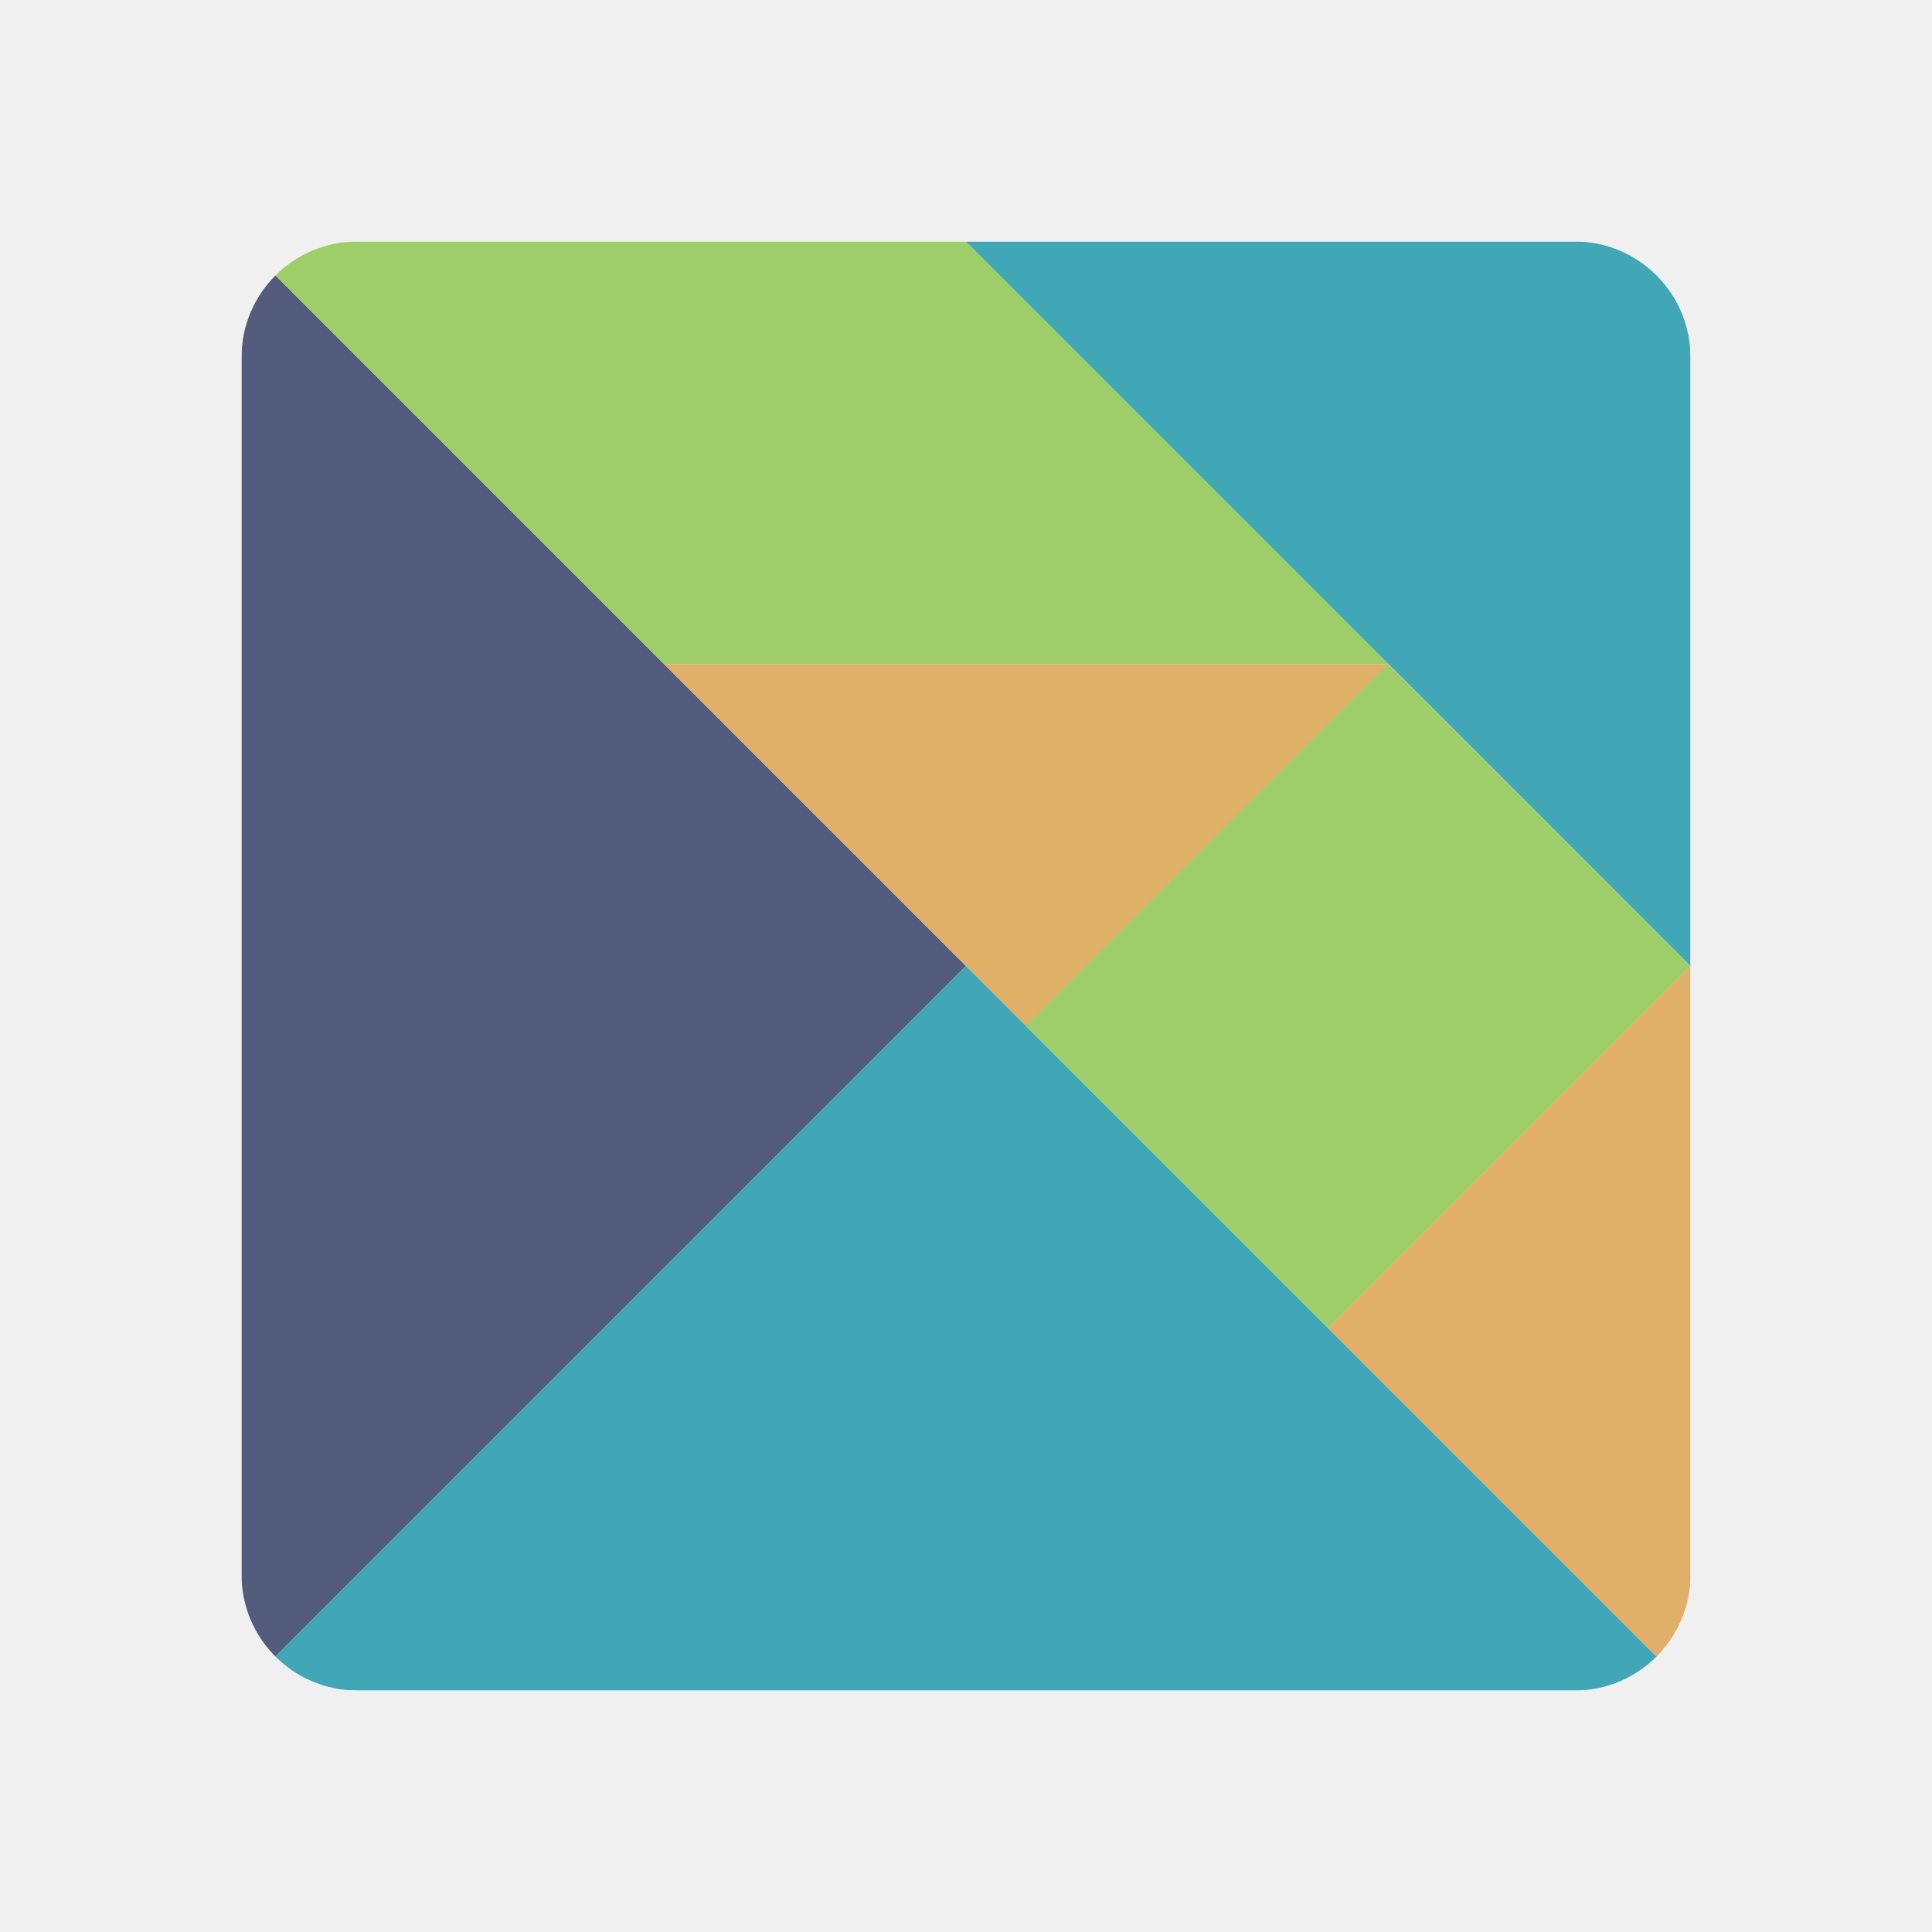
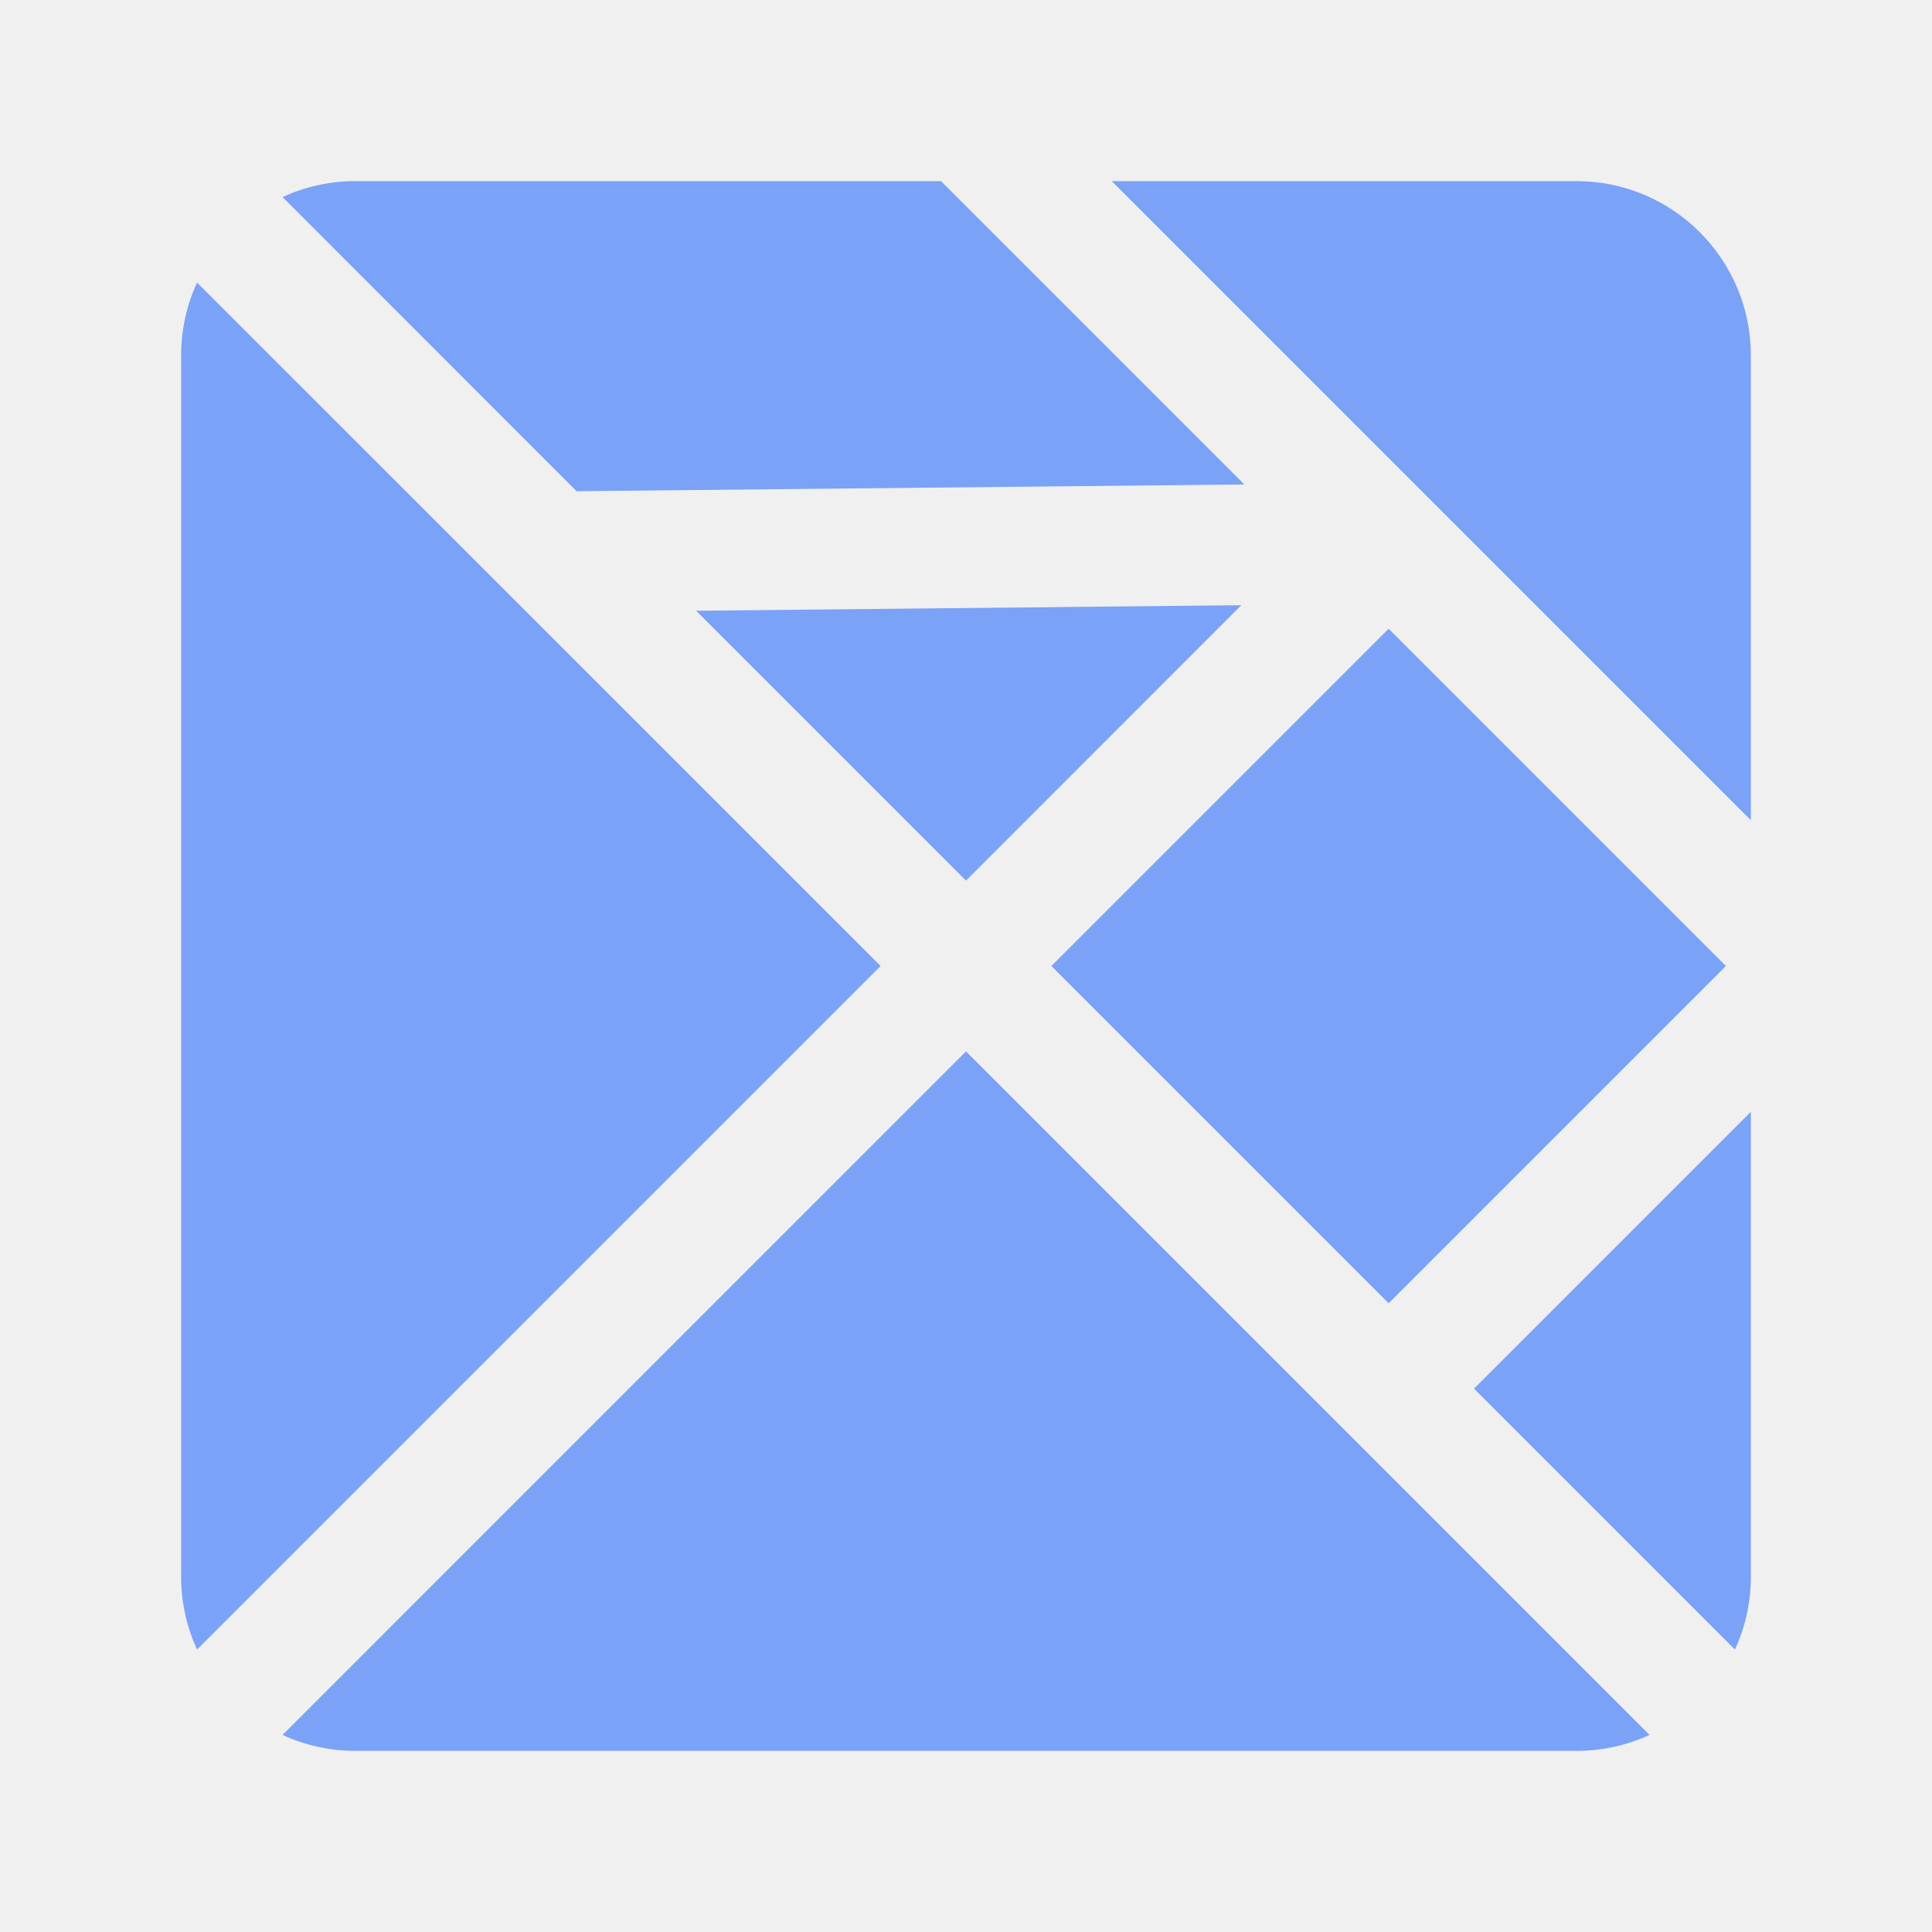
<svg xmlns="http://www.w3.org/2000/svg" width="16" height="16" viewBox="0 0 16 16" fill="none">
-   <mask id="mask0_1_35" style="mask-type:luminance" maskUnits="userSpaceOnUse" x="2" y="2" width="12" height="12">
-     <path d="M13.04 2H2.96C2.43 2 2 2.43 2 2.96V13.04C2 13.57 2.43 14 2.96 14H13.04C13.57 14 14 13.57 14 13.04V2.96C14 2.43 13.57 2 13.04 2Z" fill="white" />
-   </mask>
-   <g mask="url(#mask0_1_35)">
-     <path d="M2 2V14L8 8L2 2Z" fill="#545C7E" />
-     <path d="M2 2L5.5 5.5H11.5L8 2H2Z" fill="#9ECE6A" />
-     <path d="M8 2L14 8V2H8Z" fill="#41A6B5" />
-     <path d="M5.5 5.5L8.5 8.5L11.5 5.5H5.5Z" fill="#E0AF68" />
-     <path d="M8 8L2 14H14L8 8Z" fill="#41A6B5" />
-     <path d="M8.498 8.496L11.496 5.498L14 8.001L11.001 11L8.498 8.496Z" fill="#9ECE6A" />
-     <path d="M14 8L11 11L14 14V8Z" fill="#E0AF68" />
-   </g>
+   <path d="M1.5 2.944C1.5 2.728 1.547 2.524 1.632 2.34L7.293 8L1.632 13.661C1.547 13.476 1.5 13.272 1.5 13.056V2.944Z" fill="#7AA2F7" />
+   <path d="M2.944 14.5C2.728 14.5 2.524 14.453 2.34 14.368L8 8.707L13.661 14.368C13.476 14.453 13.272 14.5 13.056 14.5H2.944Z" fill="#7AA2F7" />
+   <path d="M14.5 13.056C14.5 13.272 14.453 13.476 14.368 13.661L12.207 11.5L14.5 9.207V13.056Z" fill="#7AA2F7" />
+   <path d="M14.5 6.793V2.944C14.5 2.147 13.853 1.5 13.056 1.5H9.207L14.5 6.793Z" fill="#7AA2F7" />
+   <path d="M7.793 1.5H2.944C2.728 1.5 2.524 1.547 2.34 1.632L4.775 4.068L10.305 4.012L7.793 1.5Z" fill="#7AA2F7" />
+   <path d="M5.765 5.058L10.28 5.012L8 7.293L5.765 5.058Z" fill="#7AA2F7" />
+   <path d="M8.707 8L11.5 10.793L14.293 8L11.5 5.207L8.707 8Z" fill="#7AA2F7" />
</svg>
